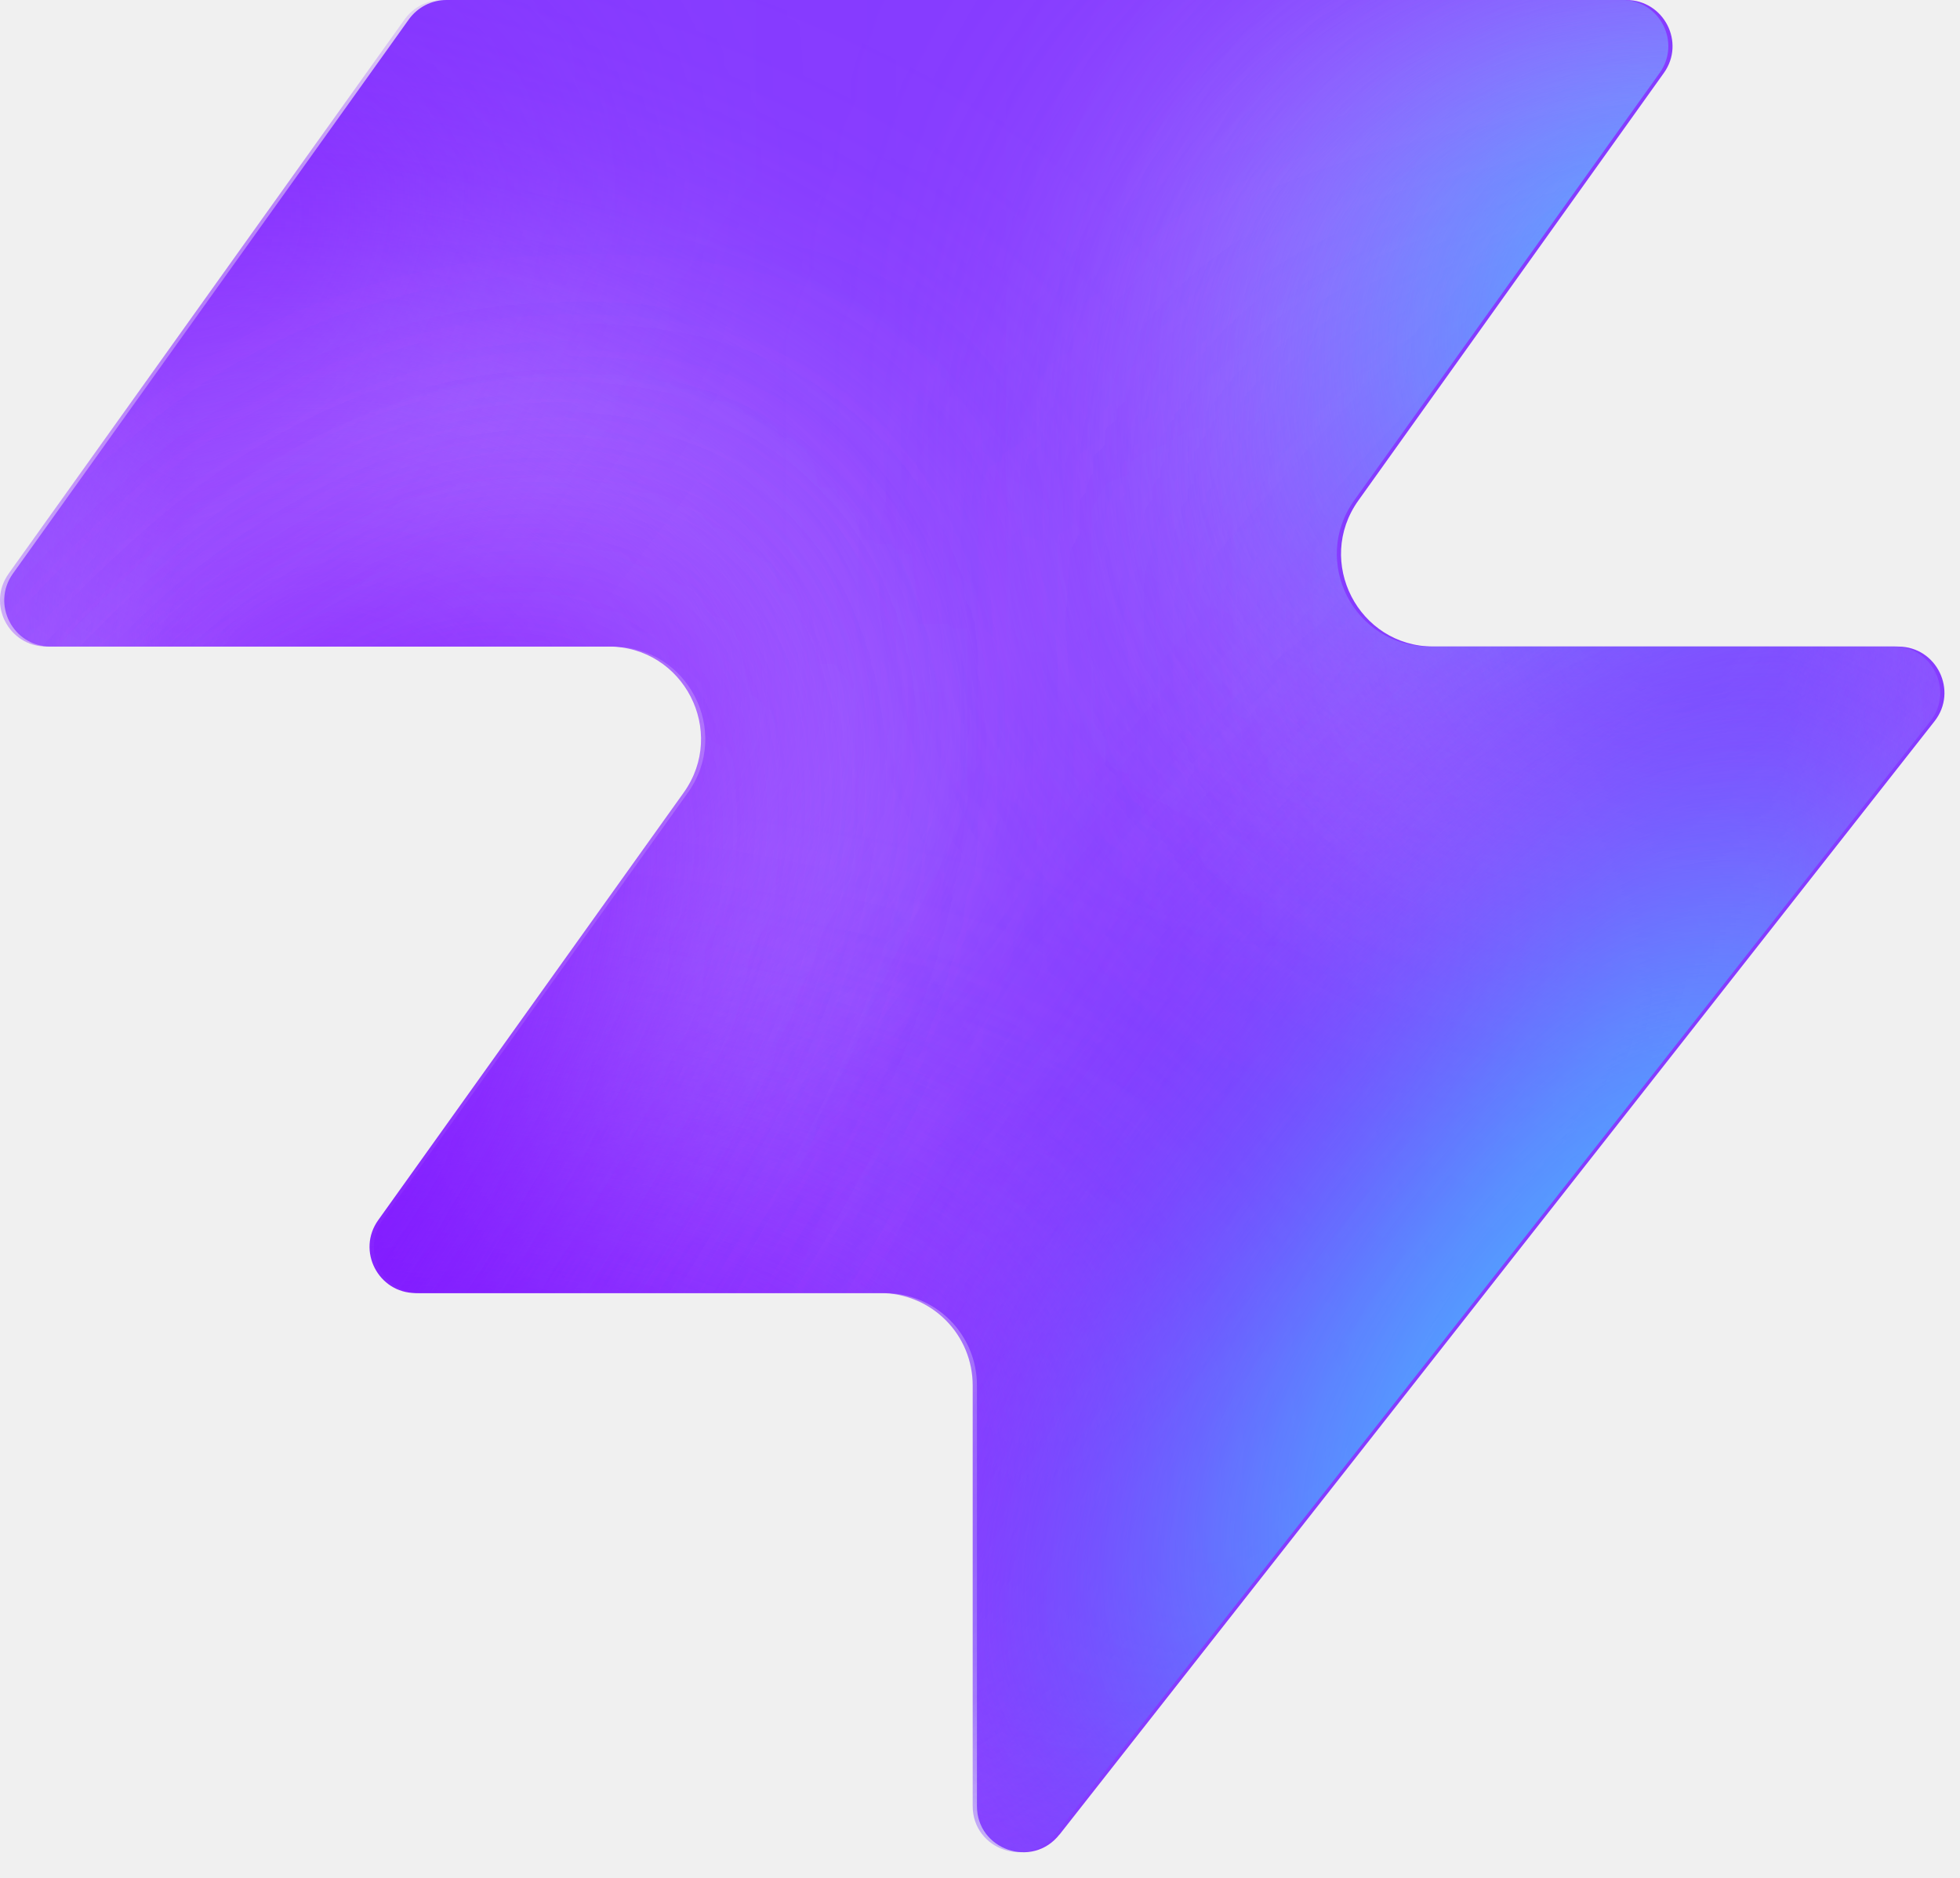
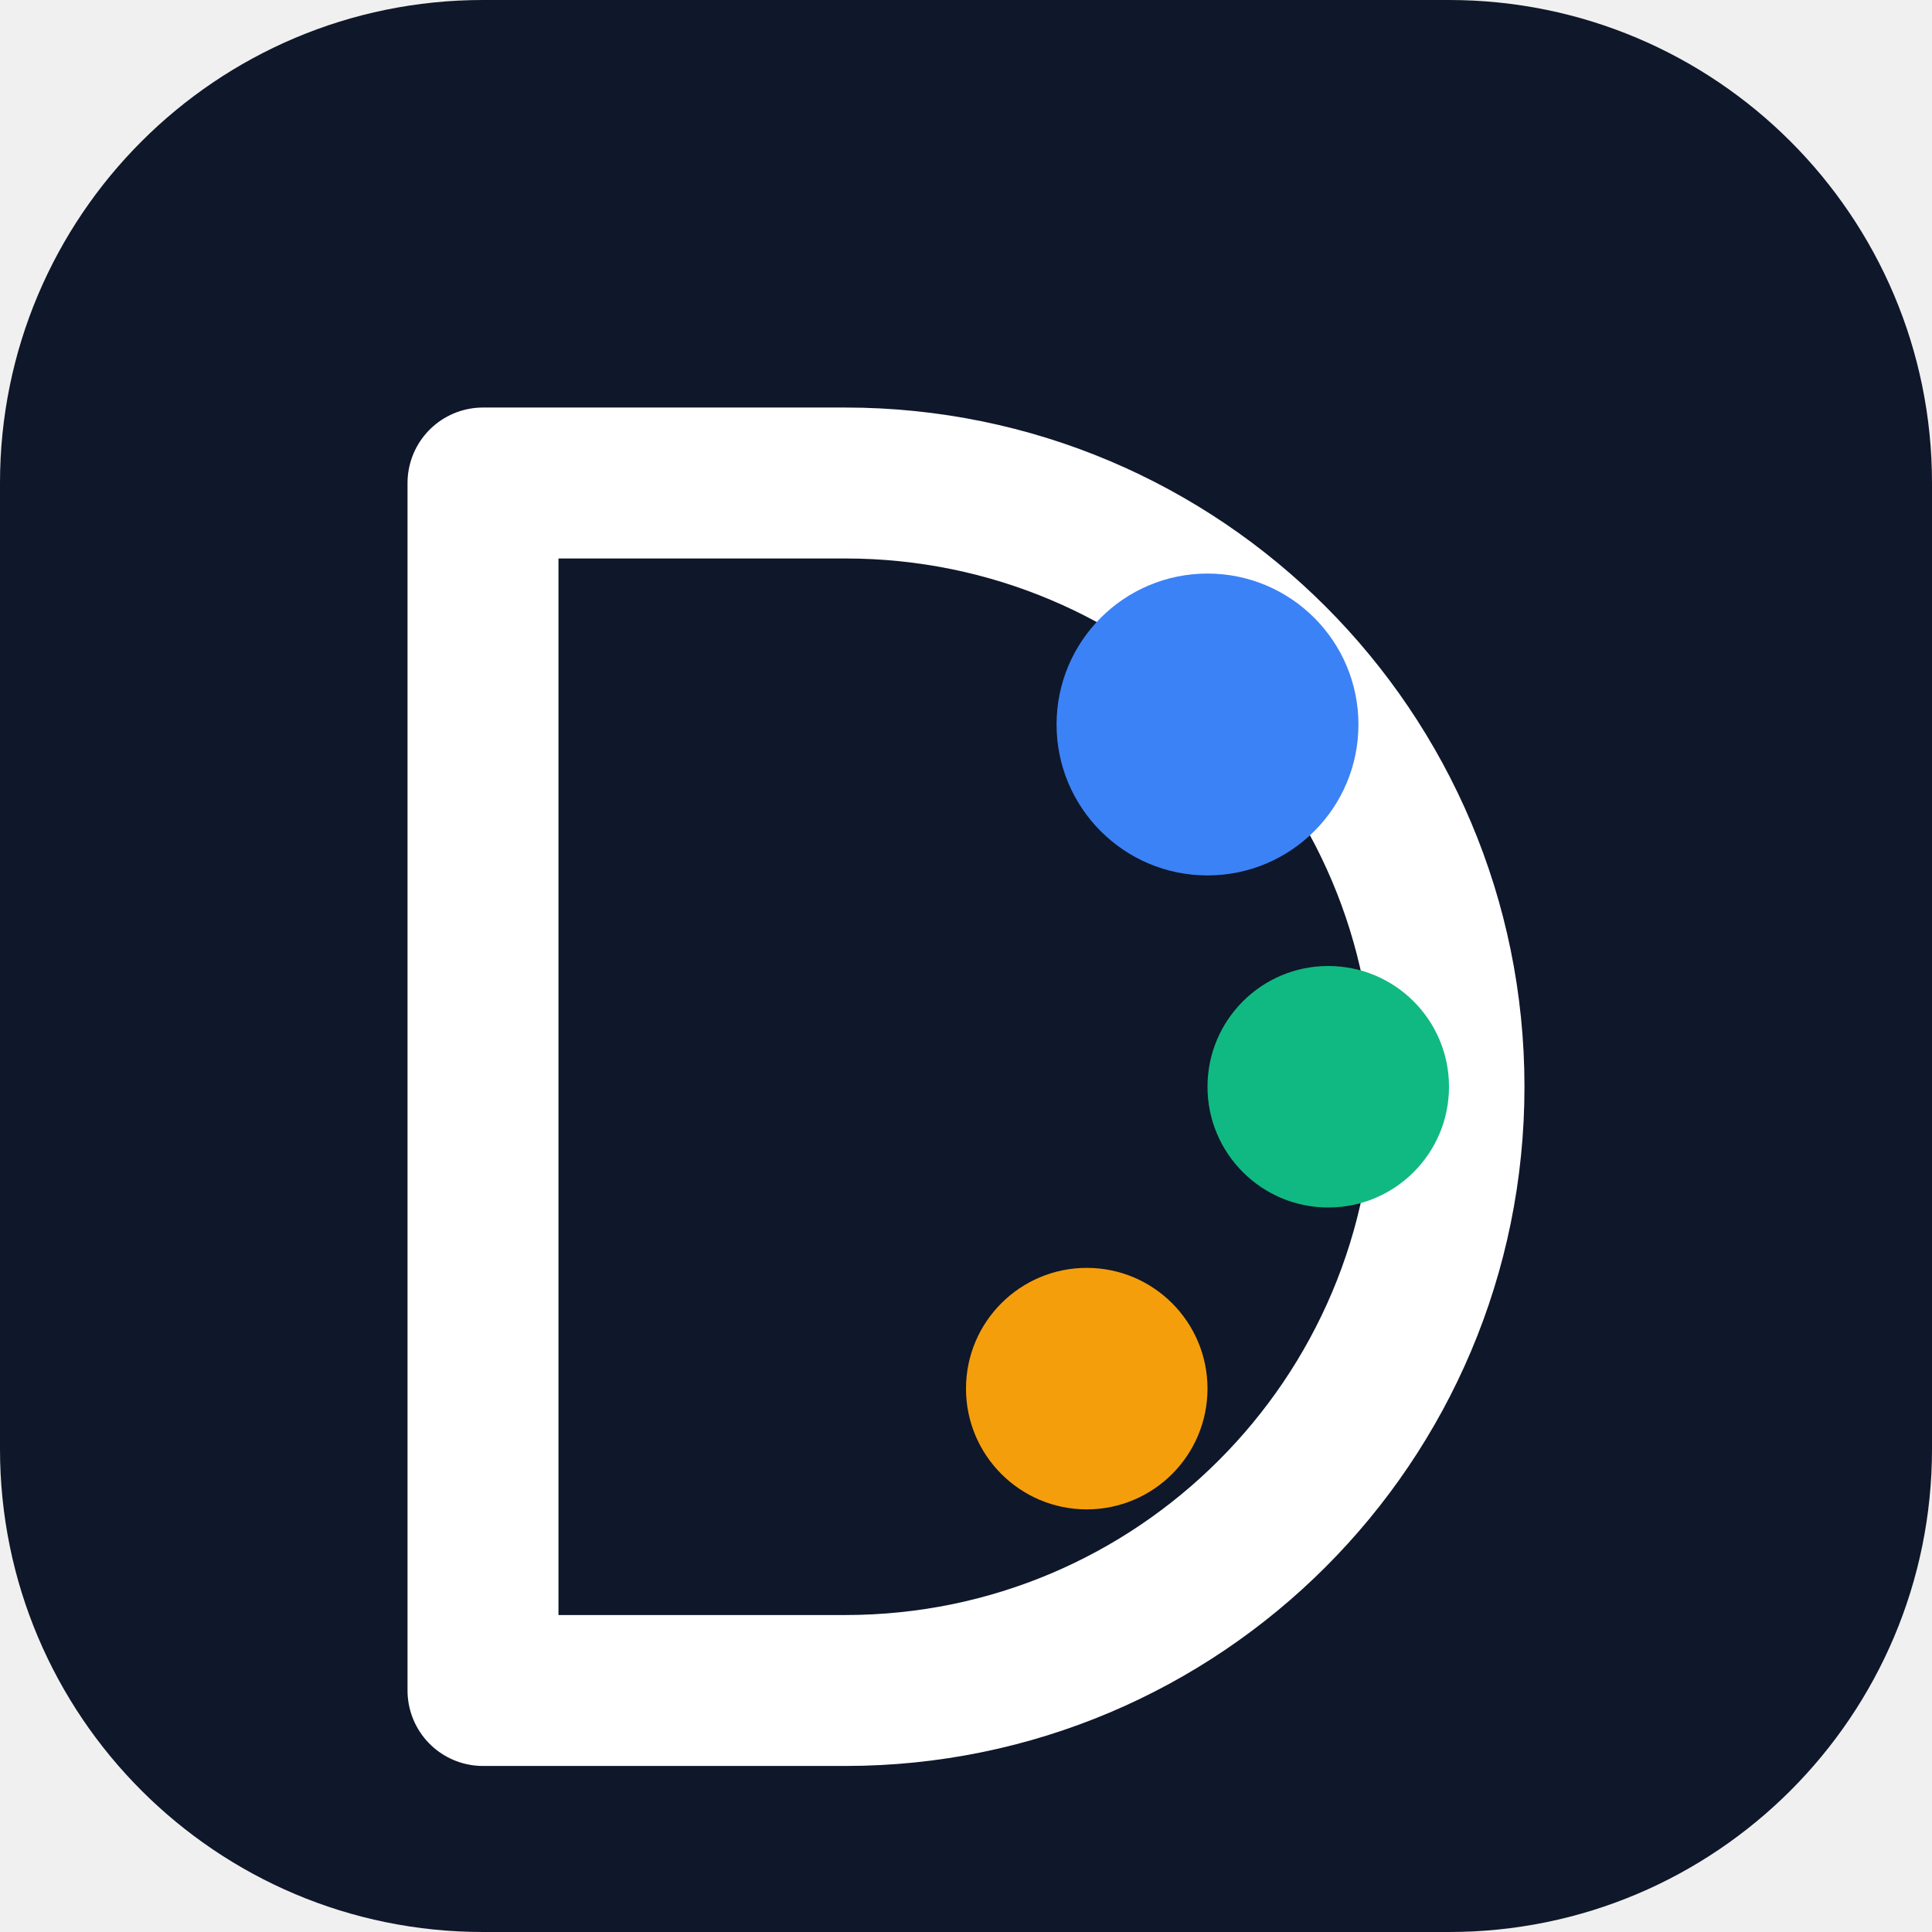
- <svg xmlns="http://www.w3.org/2000/svg" width="48" height="46" fill="none" viewBox="0 0 48 46">
-   <path fill="#863bff" d="M25.946 44.938c-.664.845-2.021.375-2.021-.698V33.937a2.26 2.26 0 0 0-2.262-2.262H10.287c-.92 0-1.456-1.04-.92-1.788l7.48-10.471c1.07-1.497 0-3.578-1.842-3.578H1.237c-.92 0-1.456-1.04-.92-1.788L10.013.474c.214-.297.556-.474.92-.474h28.894c.92 0 1.456 1.04.92 1.788l-7.48 10.471c-1.07 1.498 0 3.579 1.842 3.579h11.377c.943 0 1.473 1.088.89 1.83L25.947 44.94z" style="fill:#863bff;fill:color(display-p3 .525 .23 1);fill-opacity:1" />
-   <mask id="a" width="48" height="46" x="0" y="0" maskUnits="userSpaceOnUse" style="mask-type:alpha">
-     <path fill="#000" d="M25.842 44.938c-.664.844-2.021.375-2.021-.698V33.937a2.26 2.26 0 0 0-2.262-2.262H10.183c-.92 0-1.456-1.04-.92-1.788l7.48-10.471c1.07-1.498 0-3.579-1.842-3.579H1.133c-.92 0-1.456-1.04-.92-1.787L9.91.473c.214-.297.556-.474.92-.474h28.894c.92 0 1.456 1.04.92 1.788l-7.48 10.471c-1.07 1.498 0 3.578 1.842 3.578h11.377c.943 0 1.473 1.088.89 1.832L25.843 44.94z" style="fill:#000;fill-opacity:1" />
-   </mask>
-   <g mask="url(#a)">
-     <g filter="url(#b)">
-       <ellipse cx="5.508" cy="14.704" fill="#ede6ff" rx="5.508" ry="14.704" style="fill:#ede6ff;fill:color(display-p3 .927 .903 1);fill-opacity:1" transform="matrix(.00324 1 1 -.00324 -4.47 31.516)" />
-     </g>
-     <g filter="url(#c)">
-       <ellipse cx="10.399" cy="29.851" fill="#ede6ff" rx="10.399" ry="29.851" style="fill:#ede6ff;fill:color(display-p3 .927 .903 1);fill-opacity:1" transform="matrix(.00324 1 1 -.00324 -39.328 7.883)" />
-     </g>
-     <g filter="url(#d)">
-       <ellipse cx="5.508" cy="30.487" fill="#7e14ff" rx="5.508" ry="30.487" style="fill:#7e14ff;fill:color(display-p3 .492 .077 1);fill-opacity:1" transform="rotate(89.814 -25.913 -14.639)scale(1 -1)" />
-     </g>
-     <g filter="url(#e)">
-       <ellipse cx="5.508" cy="30.599" fill="#7e14ff" rx="5.508" ry="30.599" style="fill:#7e14ff;fill:color(display-p3 .492 .077 1);fill-opacity:1" transform="rotate(89.814 -32.644 -3.334)scale(1 -1)" />
-     </g>
-     <g filter="url(#f)">
-       <ellipse cx="5.508" cy="30.599" fill="#7e14ff" rx="5.508" ry="30.599" style="fill:#7e14ff;fill:color(display-p3 .492 .077 1);fill-opacity:1" transform="matrix(.00324 1 1 -.00324 -34.34 30.47)" />
-     </g>
-     <g filter="url(#g)">
-       <ellipse cx="14.072" cy="22.078" fill="#ede6ff" rx="14.072" ry="22.078" style="fill:#ede6ff;fill:color(display-p3 .927 .903 1);fill-opacity:1" transform="rotate(93.35 24.506 48.493)scale(-1 1)" />
-     </g>
-     <g filter="url(#h)">
-       <ellipse cx="3.47" cy="21.501" fill="#7e14ff" rx="3.47" ry="21.501" style="fill:#7e14ff;fill:color(display-p3 .492 .077 1);fill-opacity:1" transform="rotate(89.009 28.708 47.59)scale(-1 1)" />
-     </g>
-     <g filter="url(#i)">
-       <ellipse cx="3.47" cy="21.501" fill="#7e14ff" rx="3.47" ry="21.501" style="fill:#7e14ff;fill:color(display-p3 .492 .077 1);fill-opacity:1" transform="rotate(89.009 28.708 47.59)scale(-1 1)" />
-     </g>
-     <g filter="url(#j)">
-       <ellipse cx=".387" cy="8.972" fill="#7e14ff" rx="4.407" ry="29.108" style="fill:#7e14ff;fill:color(display-p3 .492 .077 1);fill-opacity:1" transform="rotate(39.51 .387 8.972)" />
-     </g>
-     <g filter="url(#k)">
-       <ellipse cx="47.523" cy="-6.092" fill="#7e14ff" rx="4.407" ry="29.108" style="fill:#7e14ff;fill:color(display-p3 .492 .077 1);fill-opacity:1" transform="rotate(37.892 47.523 -6.092)" />
-     </g>
-     <g filter="url(#l)">
-       <ellipse cx="41.412" cy="6.333" fill="#47bfff" rx="5.971" ry="9.665" style="fill:#47bfff;fill:color(display-p3 .28 .748 1);fill-opacity:1" transform="rotate(37.892 41.412 6.333)" />
-     </g>
-     <g filter="url(#m)">
-       <ellipse cx="-1.879" cy="38.332" fill="#7e14ff" rx="4.407" ry="29.108" style="fill:#7e14ff;fill:color(display-p3 .492 .077 1);fill-opacity:1" transform="rotate(37.892 -1.88 38.332)" />
-     </g>
-     <g filter="url(#n)">
-       <ellipse cx="-1.879" cy="38.332" fill="#7e14ff" rx="4.407" ry="29.108" style="fill:#7e14ff;fill:color(display-p3 .492 .077 1);fill-opacity:1" transform="rotate(37.892 -1.88 38.332)" />
-     </g>
-     <g filter="url(#o)">
-       <ellipse cx="35.651" cy="29.907" fill="#7e14ff" rx="4.407" ry="29.108" style="fill:#7e14ff;fill:color(display-p3 .492 .077 1);fill-opacity:1" transform="rotate(37.892 35.651 29.907)" />
-     </g>
-     <g filter="url(#p)">
-       <ellipse cx="38.418" cy="32.4" fill="#47bfff" rx="5.971" ry="15.297" style="fill:#47bfff;fill:color(display-p3 .28 .748 1);fill-opacity:1" transform="rotate(37.892 38.418 32.4)" />
-     </g>
-   </g>
-   <defs>
-     <filter id="b" width="60.045" height="41.654" x="-19.77" y="16.149" color-interpolation-filters="sRGB" filterUnits="userSpaceOnUse">
-       <feFlood flood-opacity="0" result="BackgroundImageFix" />
-       <feBlend in="SourceGraphic" in2="BackgroundImageFix" result="shape" />
-       <feGaussianBlur result="effect1_foregroundBlur_2002_17158" stdDeviation="7.659" />
-     </filter>
-     <filter id="c" width="90.34" height="51.437" x="-54.613" y="-7.533" color-interpolation-filters="sRGB" filterUnits="userSpaceOnUse">
-       <feFlood flood-opacity="0" result="BackgroundImageFix" />
-       <feBlend in="SourceGraphic" in2="BackgroundImageFix" result="shape" />
-       <feGaussianBlur result="effect1_foregroundBlur_2002_17158" stdDeviation="7.659" />
-     </filter>
-     <filter id="d" width="79.355" height="29.4" x="-49.64" y="2.03" color-interpolation-filters="sRGB" filterUnits="userSpaceOnUse">
-       <feFlood flood-opacity="0" result="BackgroundImageFix" />
-       <feBlend in="SourceGraphic" in2="BackgroundImageFix" result="shape" />
-       <feGaussianBlur result="effect1_foregroundBlur_2002_17158" stdDeviation="4.596" />
-     </filter>
-     <filter id="e" width="79.579" height="29.4" x="-45.045" y="20.029" color-interpolation-filters="sRGB" filterUnits="userSpaceOnUse">
-       <feFlood flood-opacity="0" result="BackgroundImageFix" />
-       <feBlend in="SourceGraphic" in2="BackgroundImageFix" result="shape" />
-       <feGaussianBlur result="effect1_foregroundBlur_2002_17158" stdDeviation="4.596" />
-     </filter>
-     <filter id="f" width="79.579" height="29.4" x="-43.513" y="21.178" color-interpolation-filters="sRGB" filterUnits="userSpaceOnUse">
-       <feFlood flood-opacity="0" result="BackgroundImageFix" />
-       <feBlend in="SourceGraphic" in2="BackgroundImageFix" result="shape" />
-       <feGaussianBlur result="effect1_foregroundBlur_2002_17158" stdDeviation="4.596" />
-     </filter>
-     <filter id="g" width="74.749" height="58.852" x="15.756" y="-17.901" color-interpolation-filters="sRGB" filterUnits="userSpaceOnUse">
-       <feFlood flood-opacity="0" result="BackgroundImageFix" />
-       <feBlend in="SourceGraphic" in2="BackgroundImageFix" result="shape" />
-       <feGaussianBlur result="effect1_foregroundBlur_2002_17158" stdDeviation="7.659" />
-     </filter>
-     <filter id="h" width="61.377" height="25.362" x="23.548" y="2.284" color-interpolation-filters="sRGB" filterUnits="userSpaceOnUse">
-       <feFlood flood-opacity="0" result="BackgroundImageFix" />
-       <feBlend in="SourceGraphic" in2="BackgroundImageFix" result="shape" />
-       <feGaussianBlur result="effect1_foregroundBlur_2002_17158" stdDeviation="4.596" />
-     </filter>
-     <filter id="i" width="61.377" height="25.362" x="23.548" y="2.284" color-interpolation-filters="sRGB" filterUnits="userSpaceOnUse">
-       <feFlood flood-opacity="0" result="BackgroundImageFix" />
-       <feBlend in="SourceGraphic" in2="BackgroundImageFix" result="shape" />
-       <feGaussianBlur result="effect1_foregroundBlur_2002_17158" stdDeviation="4.596" />
-     </filter>
-     <filter id="j" width="56.045" height="63.649" x="-27.636" y="-22.853" color-interpolation-filters="sRGB" filterUnits="userSpaceOnUse">
-       <feFlood flood-opacity="0" result="BackgroundImageFix" />
-       <feBlend in="SourceGraphic" in2="BackgroundImageFix" result="shape" />
-       <feGaussianBlur result="effect1_foregroundBlur_2002_17158" stdDeviation="4.596" />
-     </filter>
-     <filter id="k" width="54.814" height="64.646" x="20.116" y="-38.415" color-interpolation-filters="sRGB" filterUnits="userSpaceOnUse">
-       <feFlood flood-opacity="0" result="BackgroundImageFix" />
-       <feBlend in="SourceGraphic" in2="BackgroundImageFix" result="shape" />
-       <feGaussianBlur result="effect1_foregroundBlur_2002_17158" stdDeviation="4.596" />
-     </filter>
-     <filter id="l" width="33.541" height="35.313" x="24.641" y="-11.323" color-interpolation-filters="sRGB" filterUnits="userSpaceOnUse">
-       <feFlood flood-opacity="0" result="BackgroundImageFix" />
-       <feBlend in="SourceGraphic" in2="BackgroundImageFix" result="shape" />
-       <feGaussianBlur result="effect1_foregroundBlur_2002_17158" stdDeviation="4.596" />
-     </filter>
-     <filter id="m" width="54.814" height="64.646" x="-29.286" y="6.009" color-interpolation-filters="sRGB" filterUnits="userSpaceOnUse">
-       <feFlood flood-opacity="0" result="BackgroundImageFix" />
-       <feBlend in="SourceGraphic" in2="BackgroundImageFix" result="shape" />
-       <feGaussianBlur result="effect1_foregroundBlur_2002_17158" stdDeviation="4.596" />
-     </filter>
-     <filter id="n" width="54.814" height="64.646" x="-29.286" y="6.009" color-interpolation-filters="sRGB" filterUnits="userSpaceOnUse">
-       <feFlood flood-opacity="0" result="BackgroundImageFix" />
-       <feBlend in="SourceGraphic" in2="BackgroundImageFix" result="shape" />
-       <feGaussianBlur result="effect1_foregroundBlur_2002_17158" stdDeviation="4.596" />
-     </filter>
-     <filter id="o" width="54.814" height="64.646" x="8.244" y="-2.416" color-interpolation-filters="sRGB" filterUnits="userSpaceOnUse">
-       <feFlood flood-opacity="0" result="BackgroundImageFix" />
-       <feBlend in="SourceGraphic" in2="BackgroundImageFix" result="shape" />
-       <feGaussianBlur result="effect1_foregroundBlur_2002_17158" stdDeviation="4.596" />
-     </filter>
-     <filter id="p" width="39.409" height="43.623" x="18.713" y="10.588" color-interpolation-filters="sRGB" filterUnits="userSpaceOnUse">
-       <feFlood flood-opacity="0" result="BackgroundImageFix" />
-       <feBlend in="SourceGraphic" in2="BackgroundImageFix" result="shape" />
-       <feGaussianBlur result="effect1_foregroundBlur_2002_17158" stdDeviation="4.596" />
-     </filter>
-   </defs>
+ <svg xmlns="http://www.w3.org/2000/svg" viewBox="0 0 32 32" fill="none">
+   <rect width="32" height="32" rx="8" fill="#0f172a" />
+   <path d="M8 8h6c5.523 0 10 4.477 10 10s-4.477 10-10 10H8V8z" fill="none" stroke="#fff" stroke-width="2.5" stroke-linejoin="round" />
+   <circle cx="20" cy="12" r="2.5" fill="#3b82f6" />
+   <circle cx="22" cy="18" r="2" fill="#10b981" />
+   <circle cx="18" cy="23" r="2" fill="#f59e0b" />
</svg>
